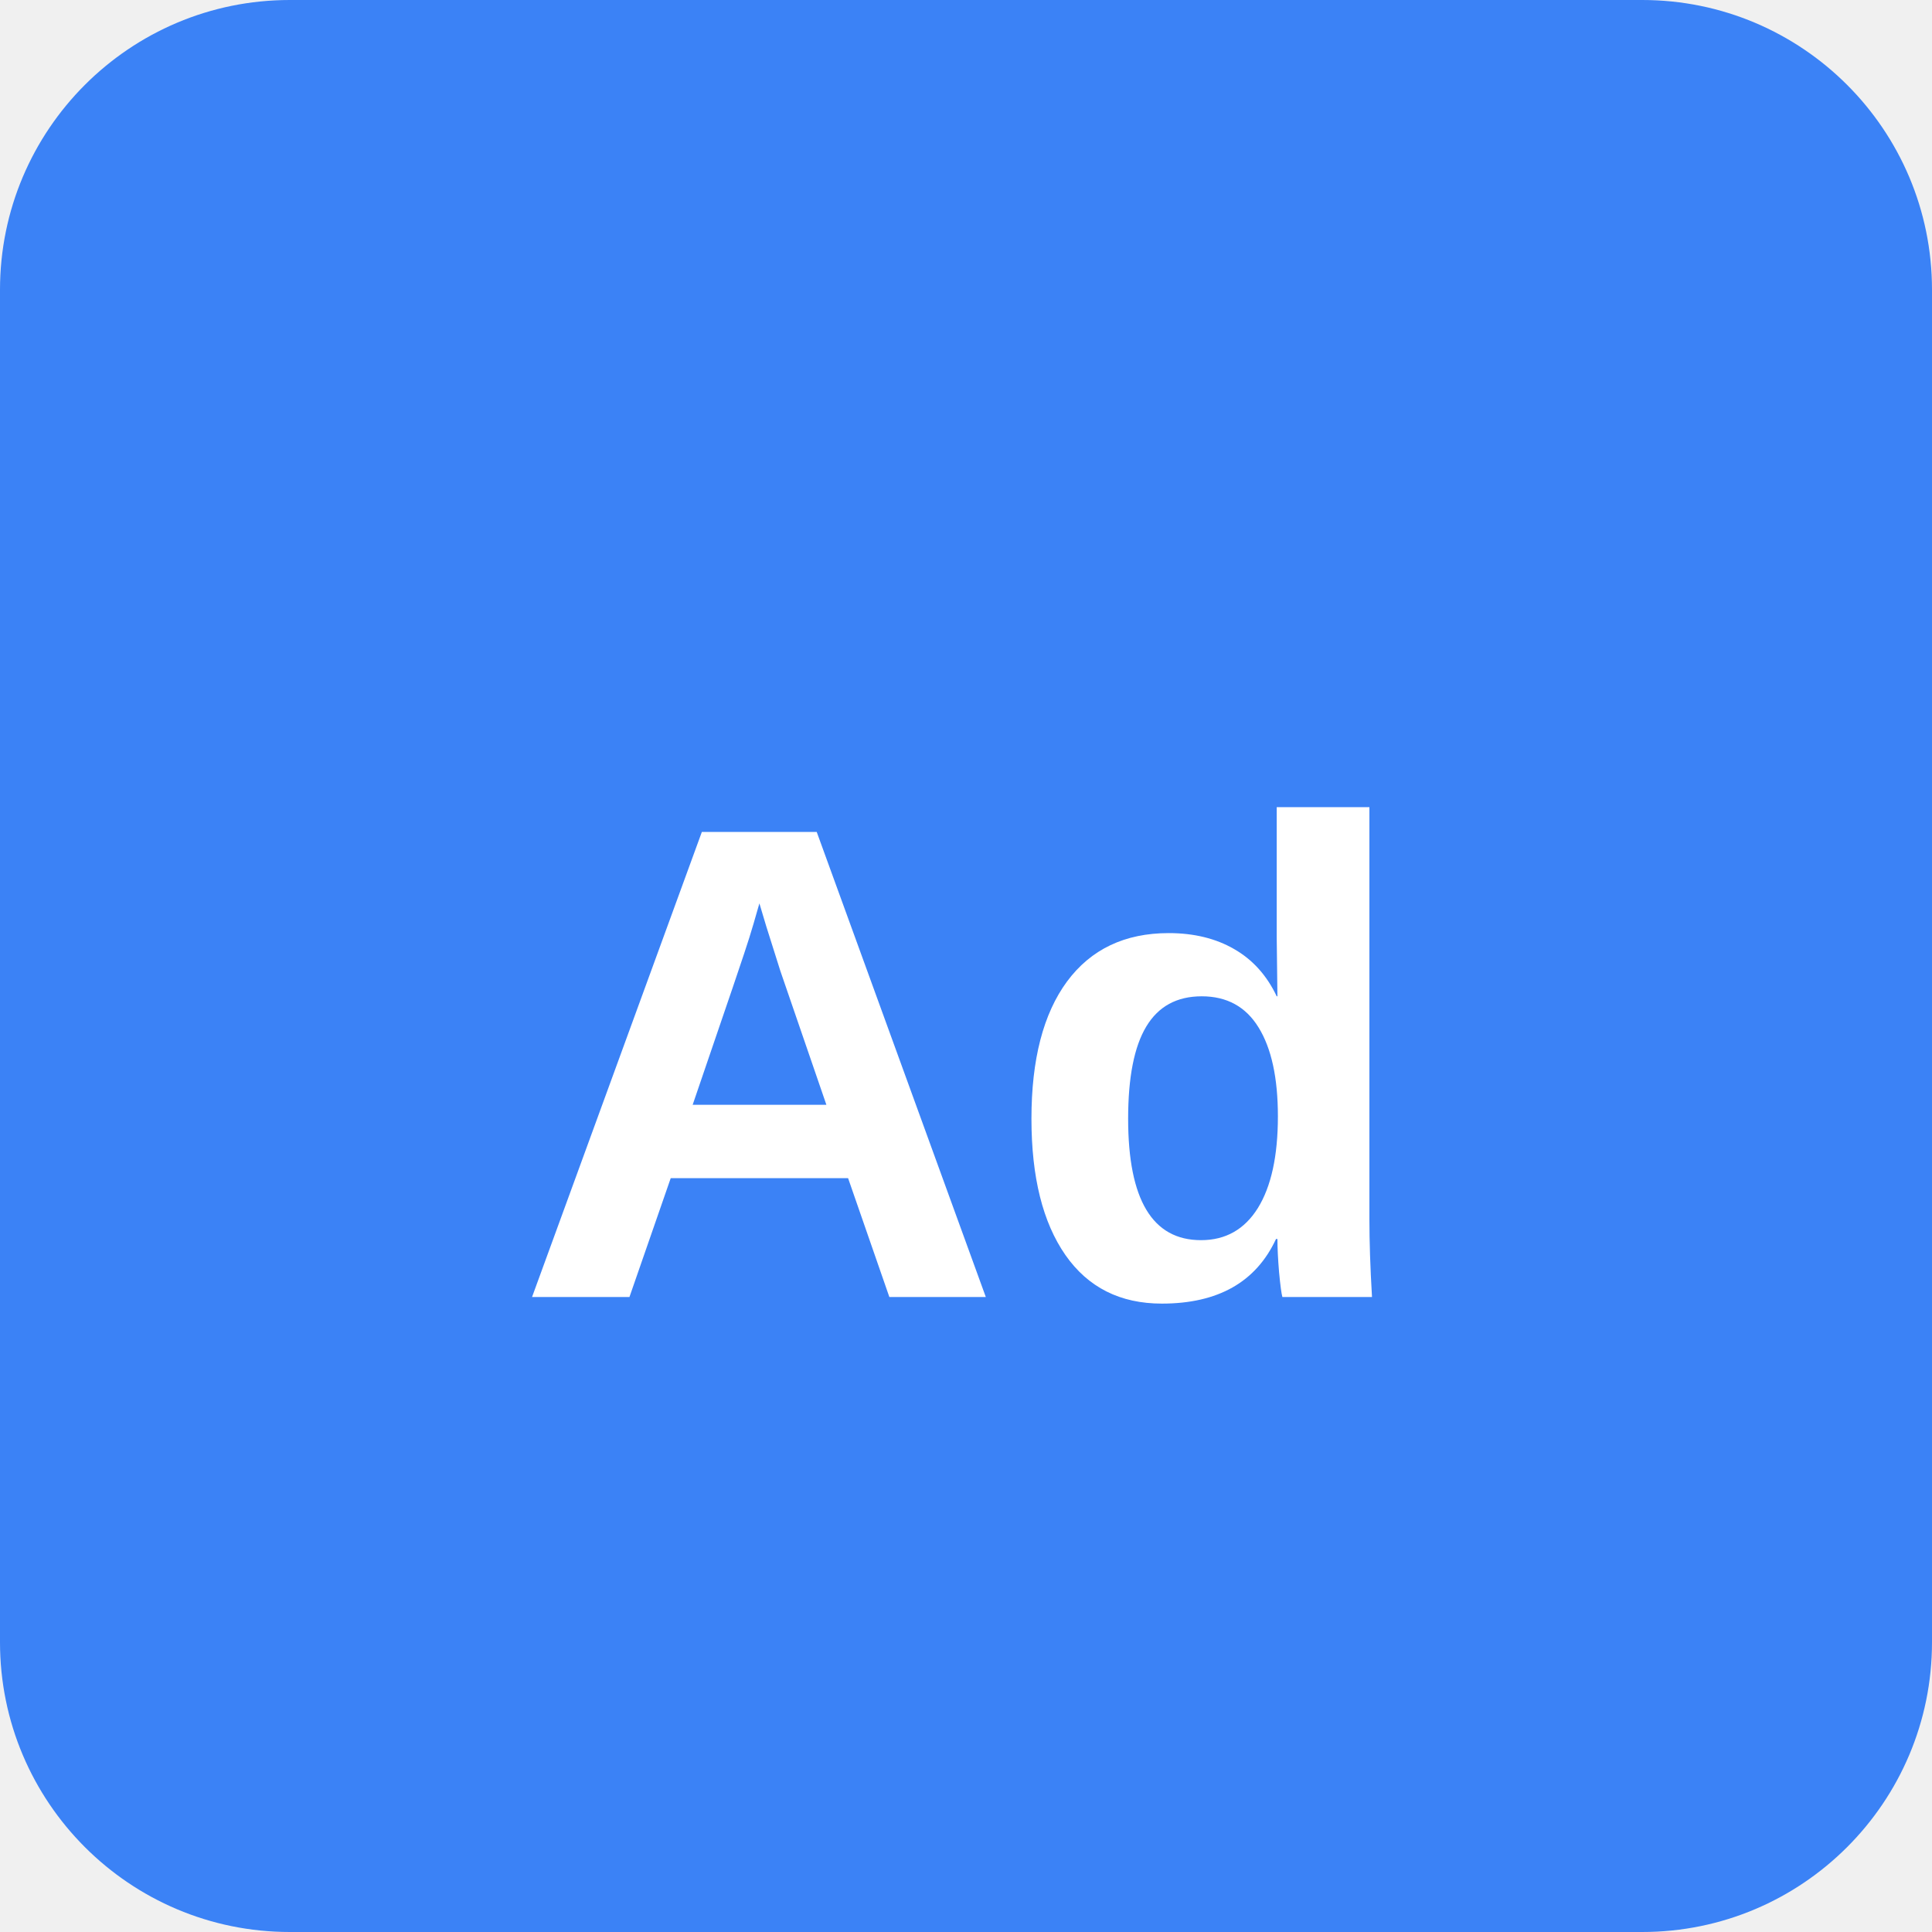
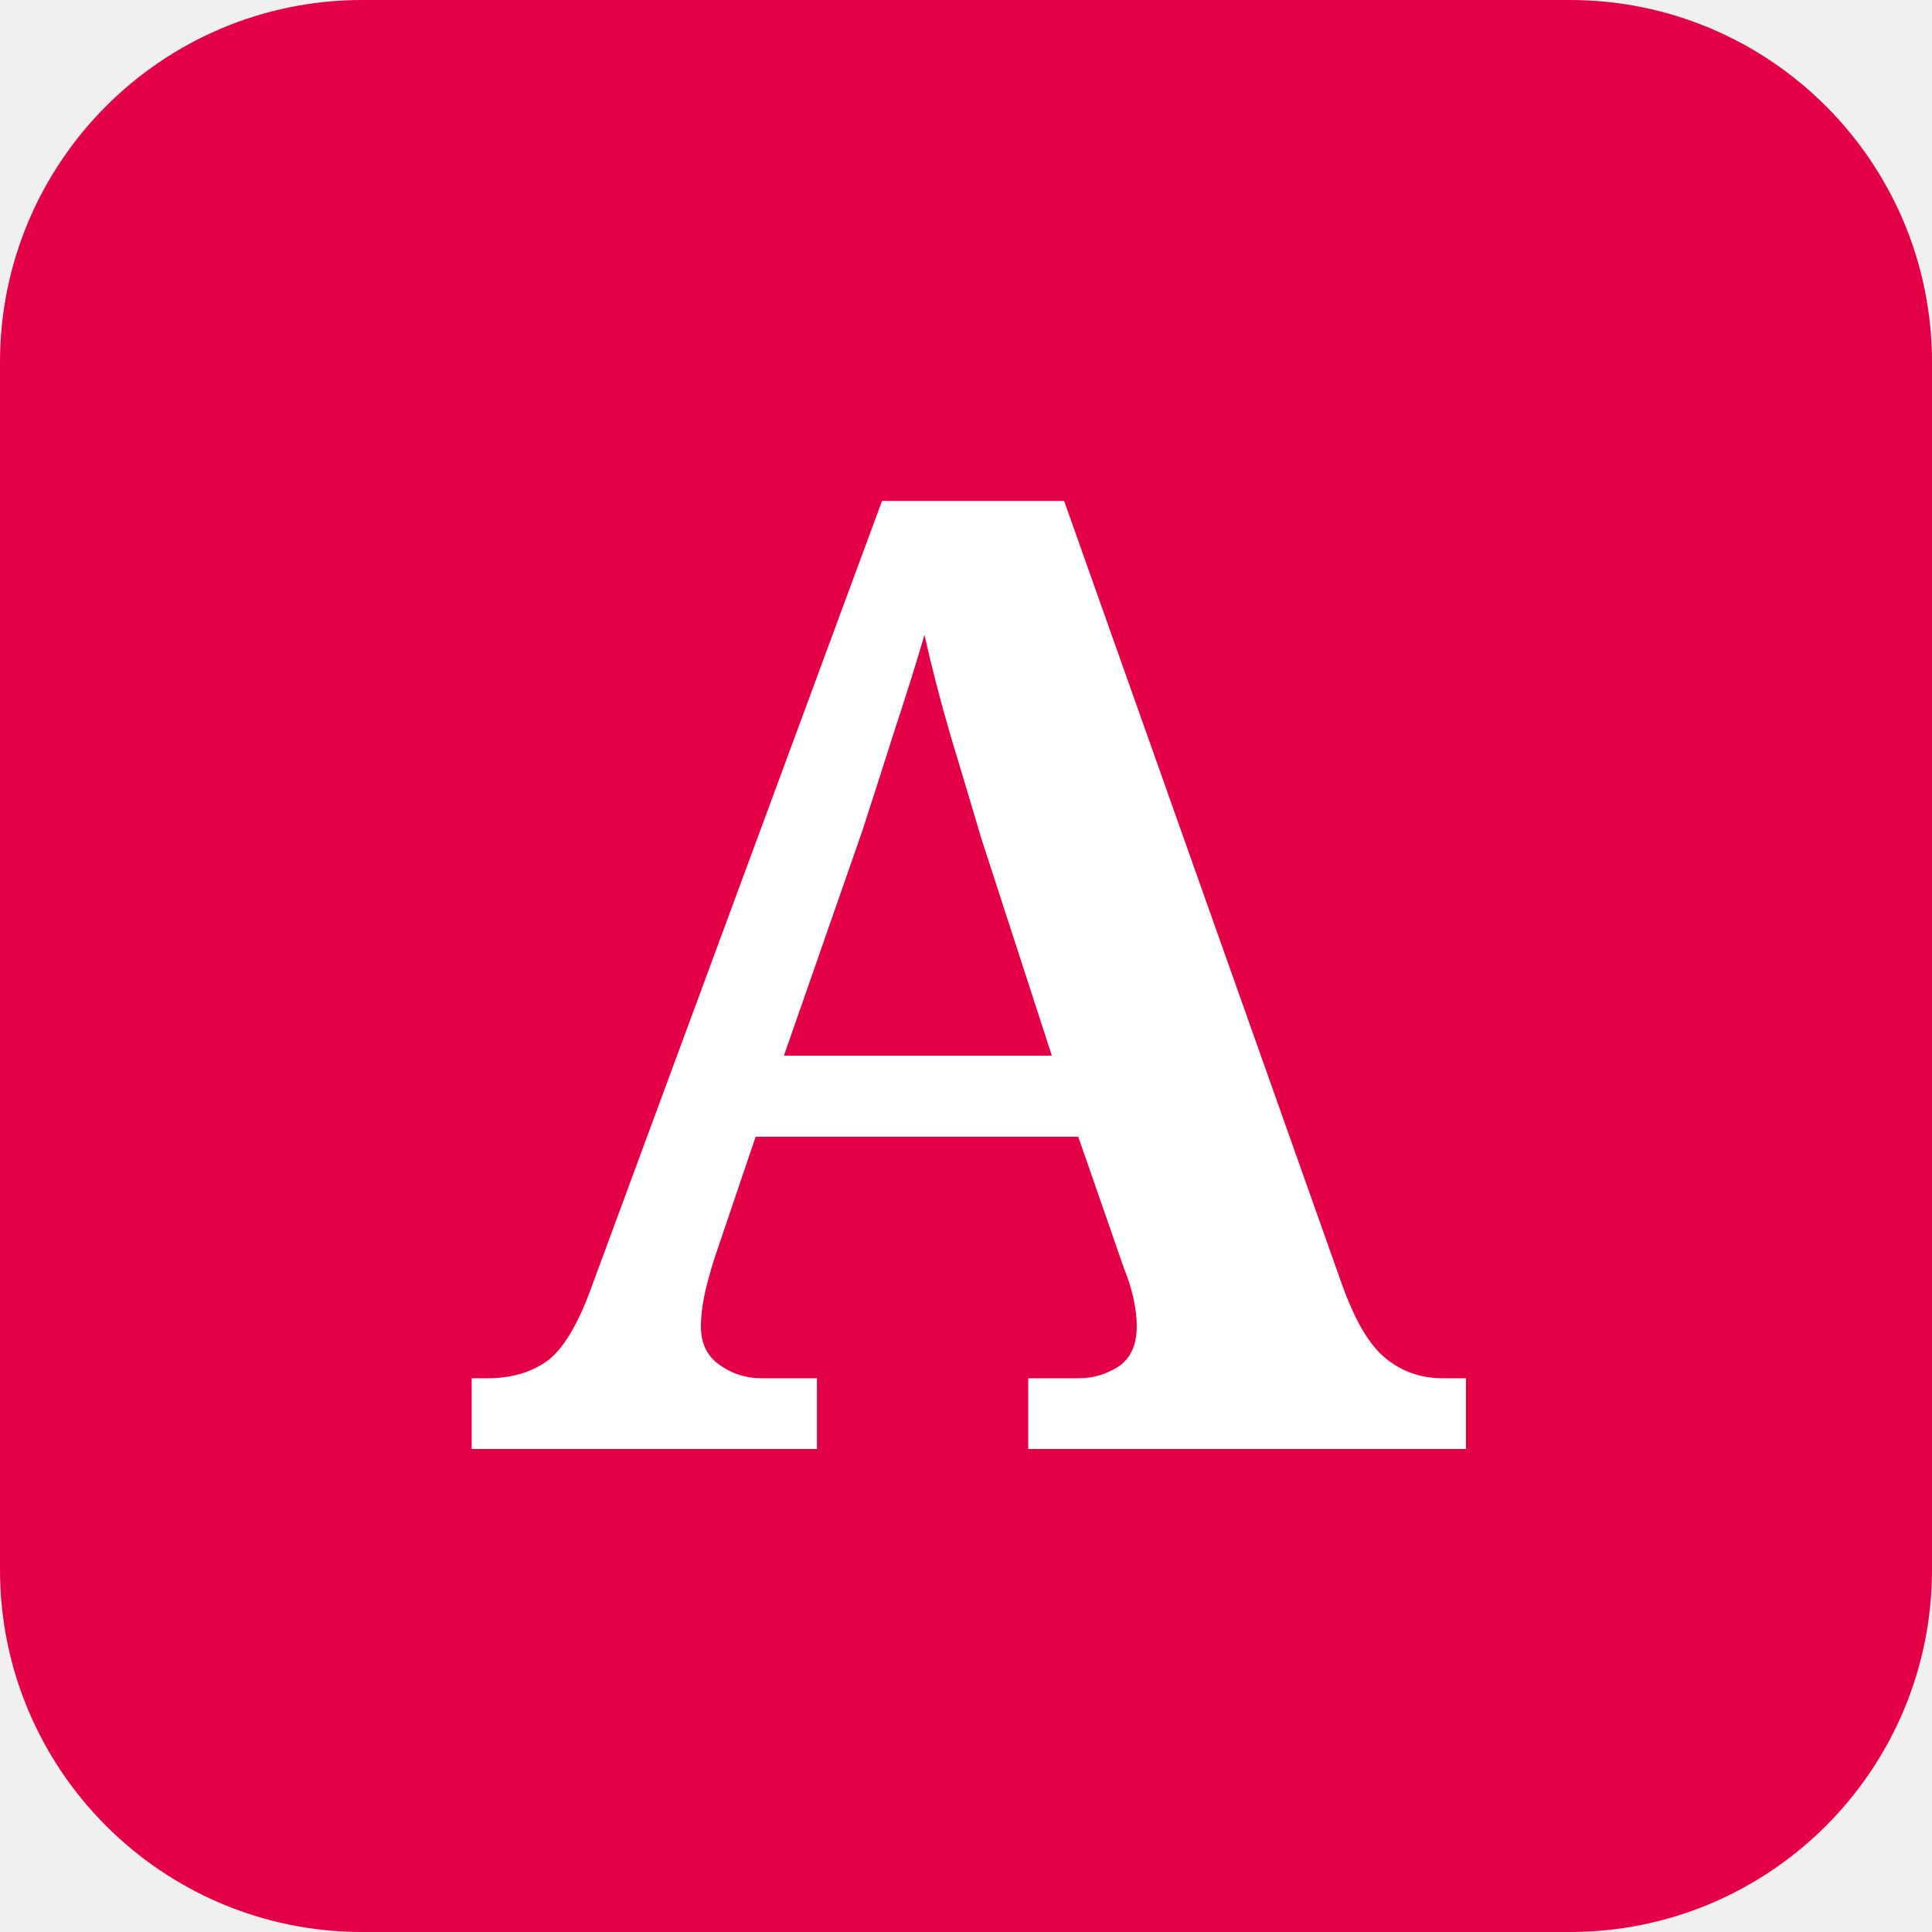
- <svg xmlns="http://www.w3.org/2000/svg" width="128" height="128" viewBox="0 0 128 128">
-   <rect width="128" height="128" rx="19.2" fill="#3b82f6" />
-   <text x="50%" y="55%" dominant-baseline="central" text-anchor="middle" fill="white" font-family="Arial,sans-serif" font-weight="bold" font-size="44.8">Ad</text>
+ <svg xmlns="http://www.w3.org/2000/svg" width="128" height="128" viewBox="0 0 32 32">
+   <rect width="32" height="32" rx="6" fill="#E40046" />
+   <text x="16" y="24" text-anchor="middle" font-family="Georgia, serif" font-weight="bold" font-size="22" fill="white">A</text>
</svg>
